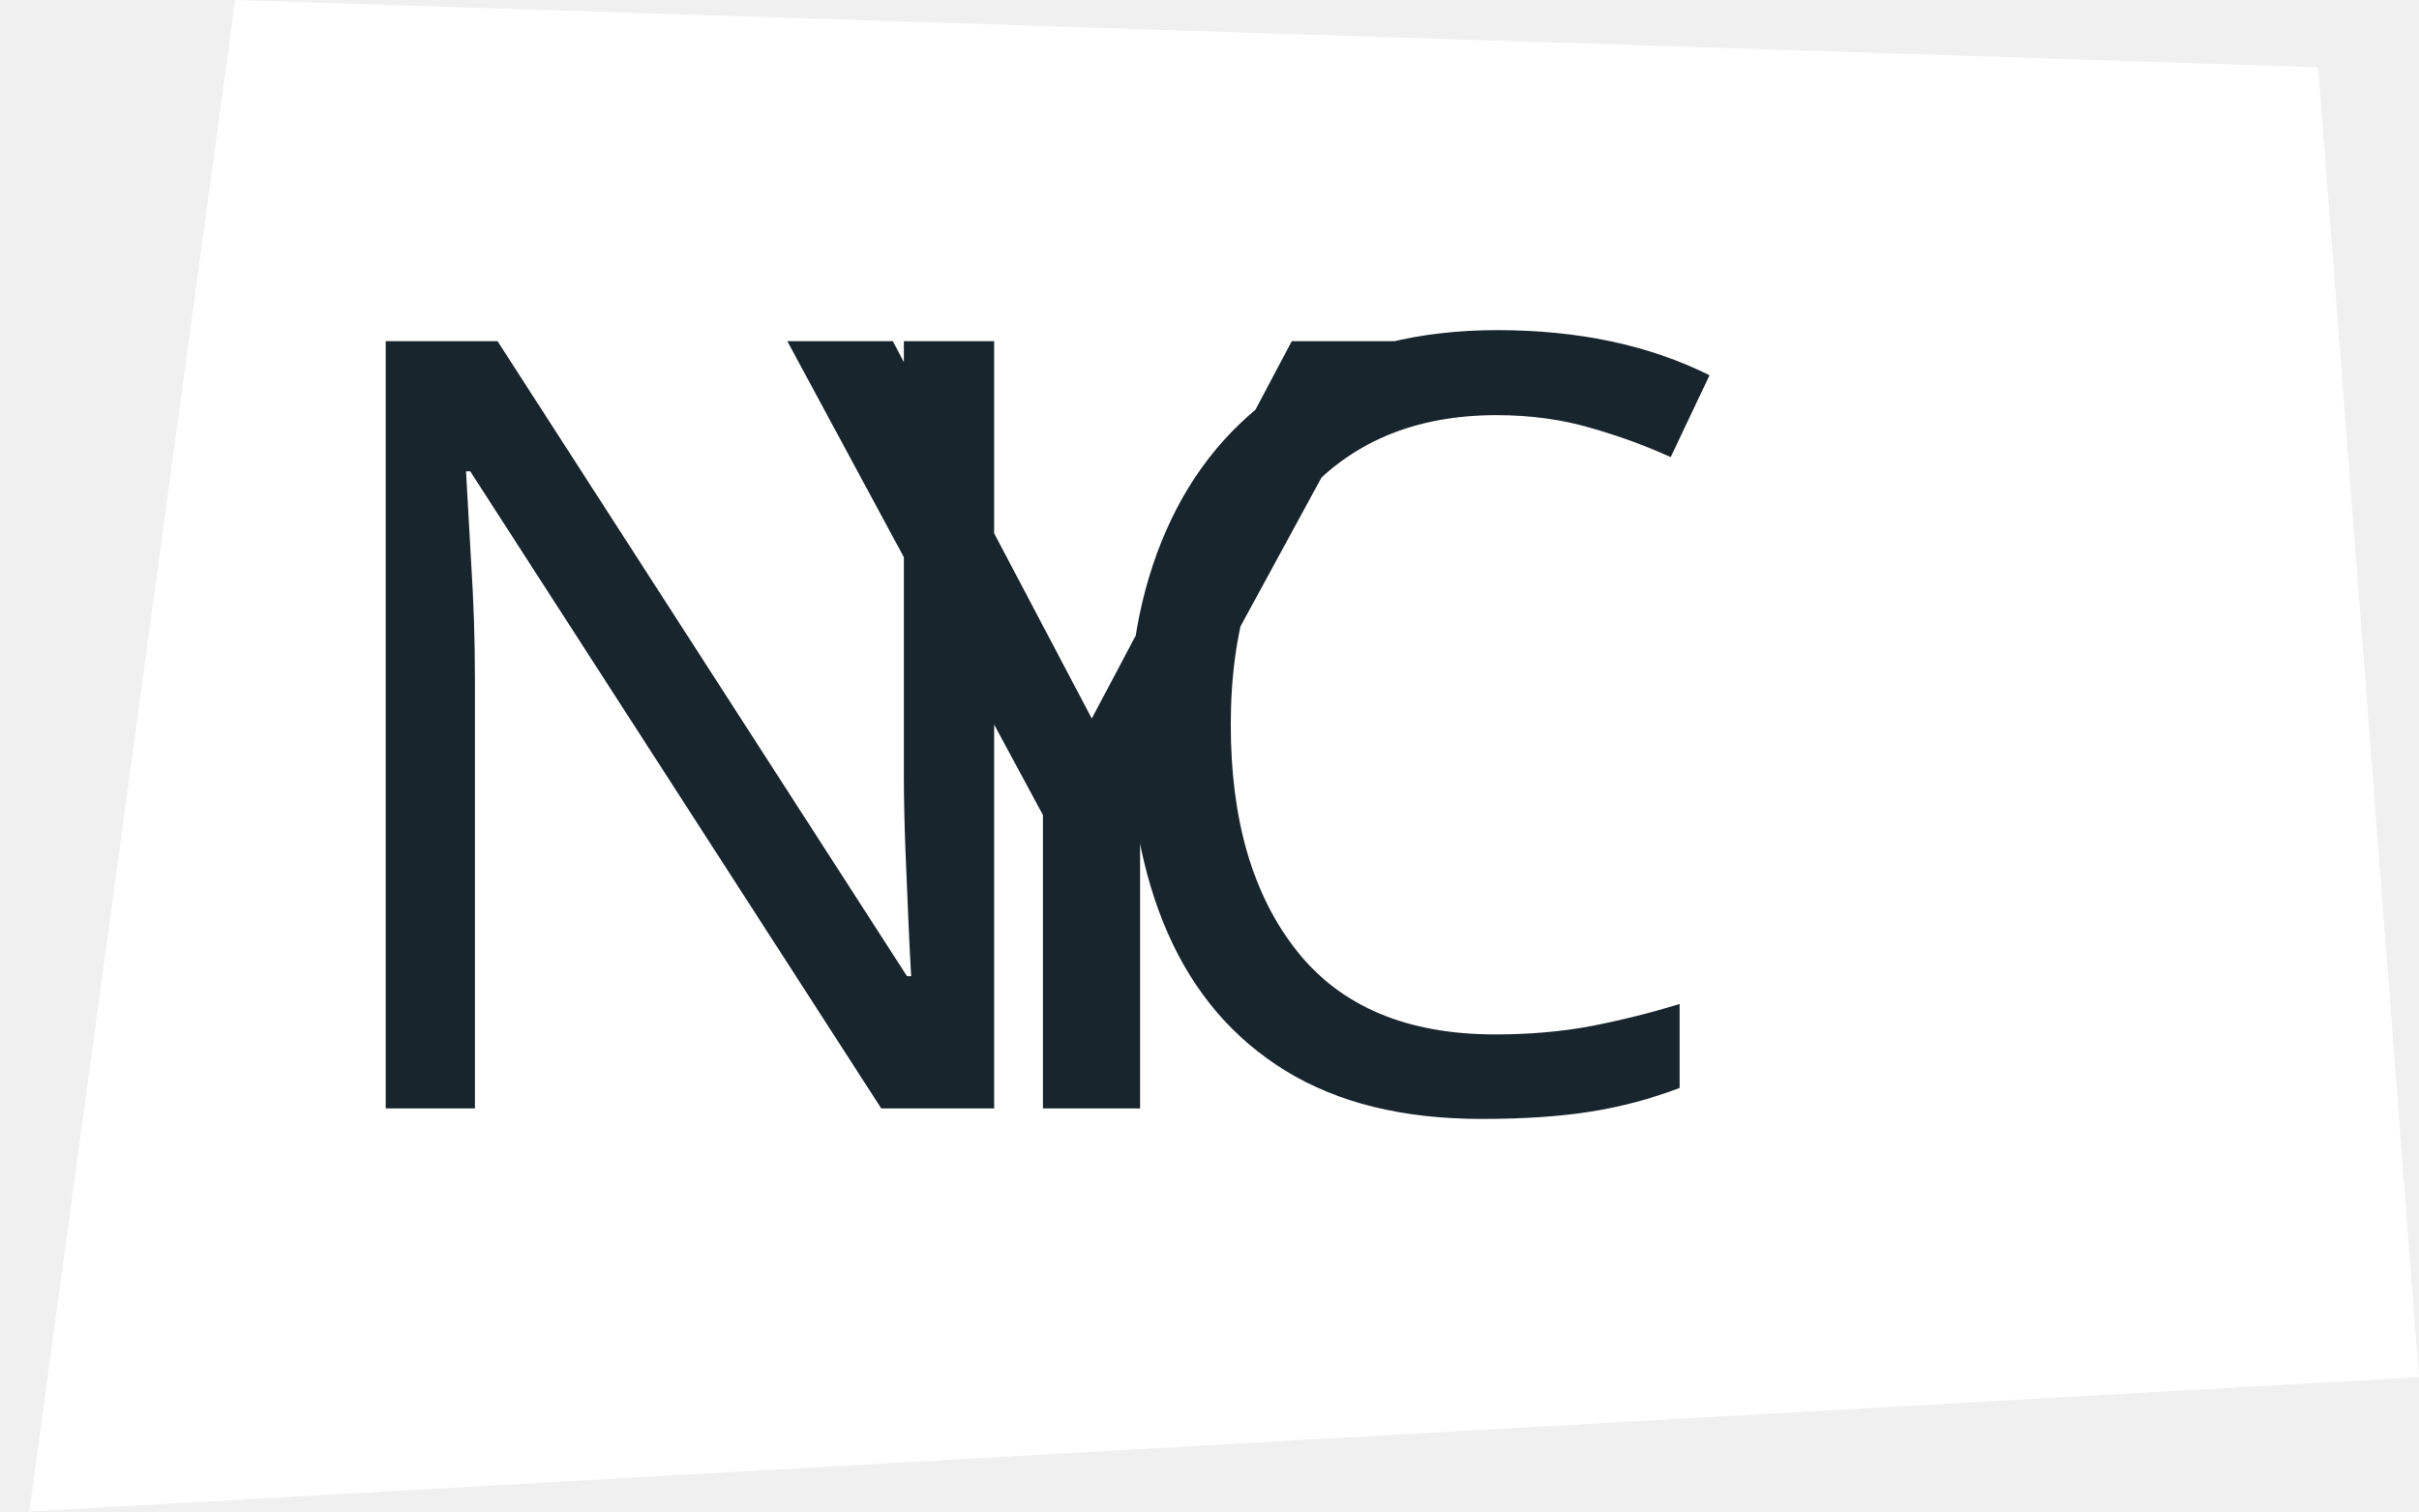
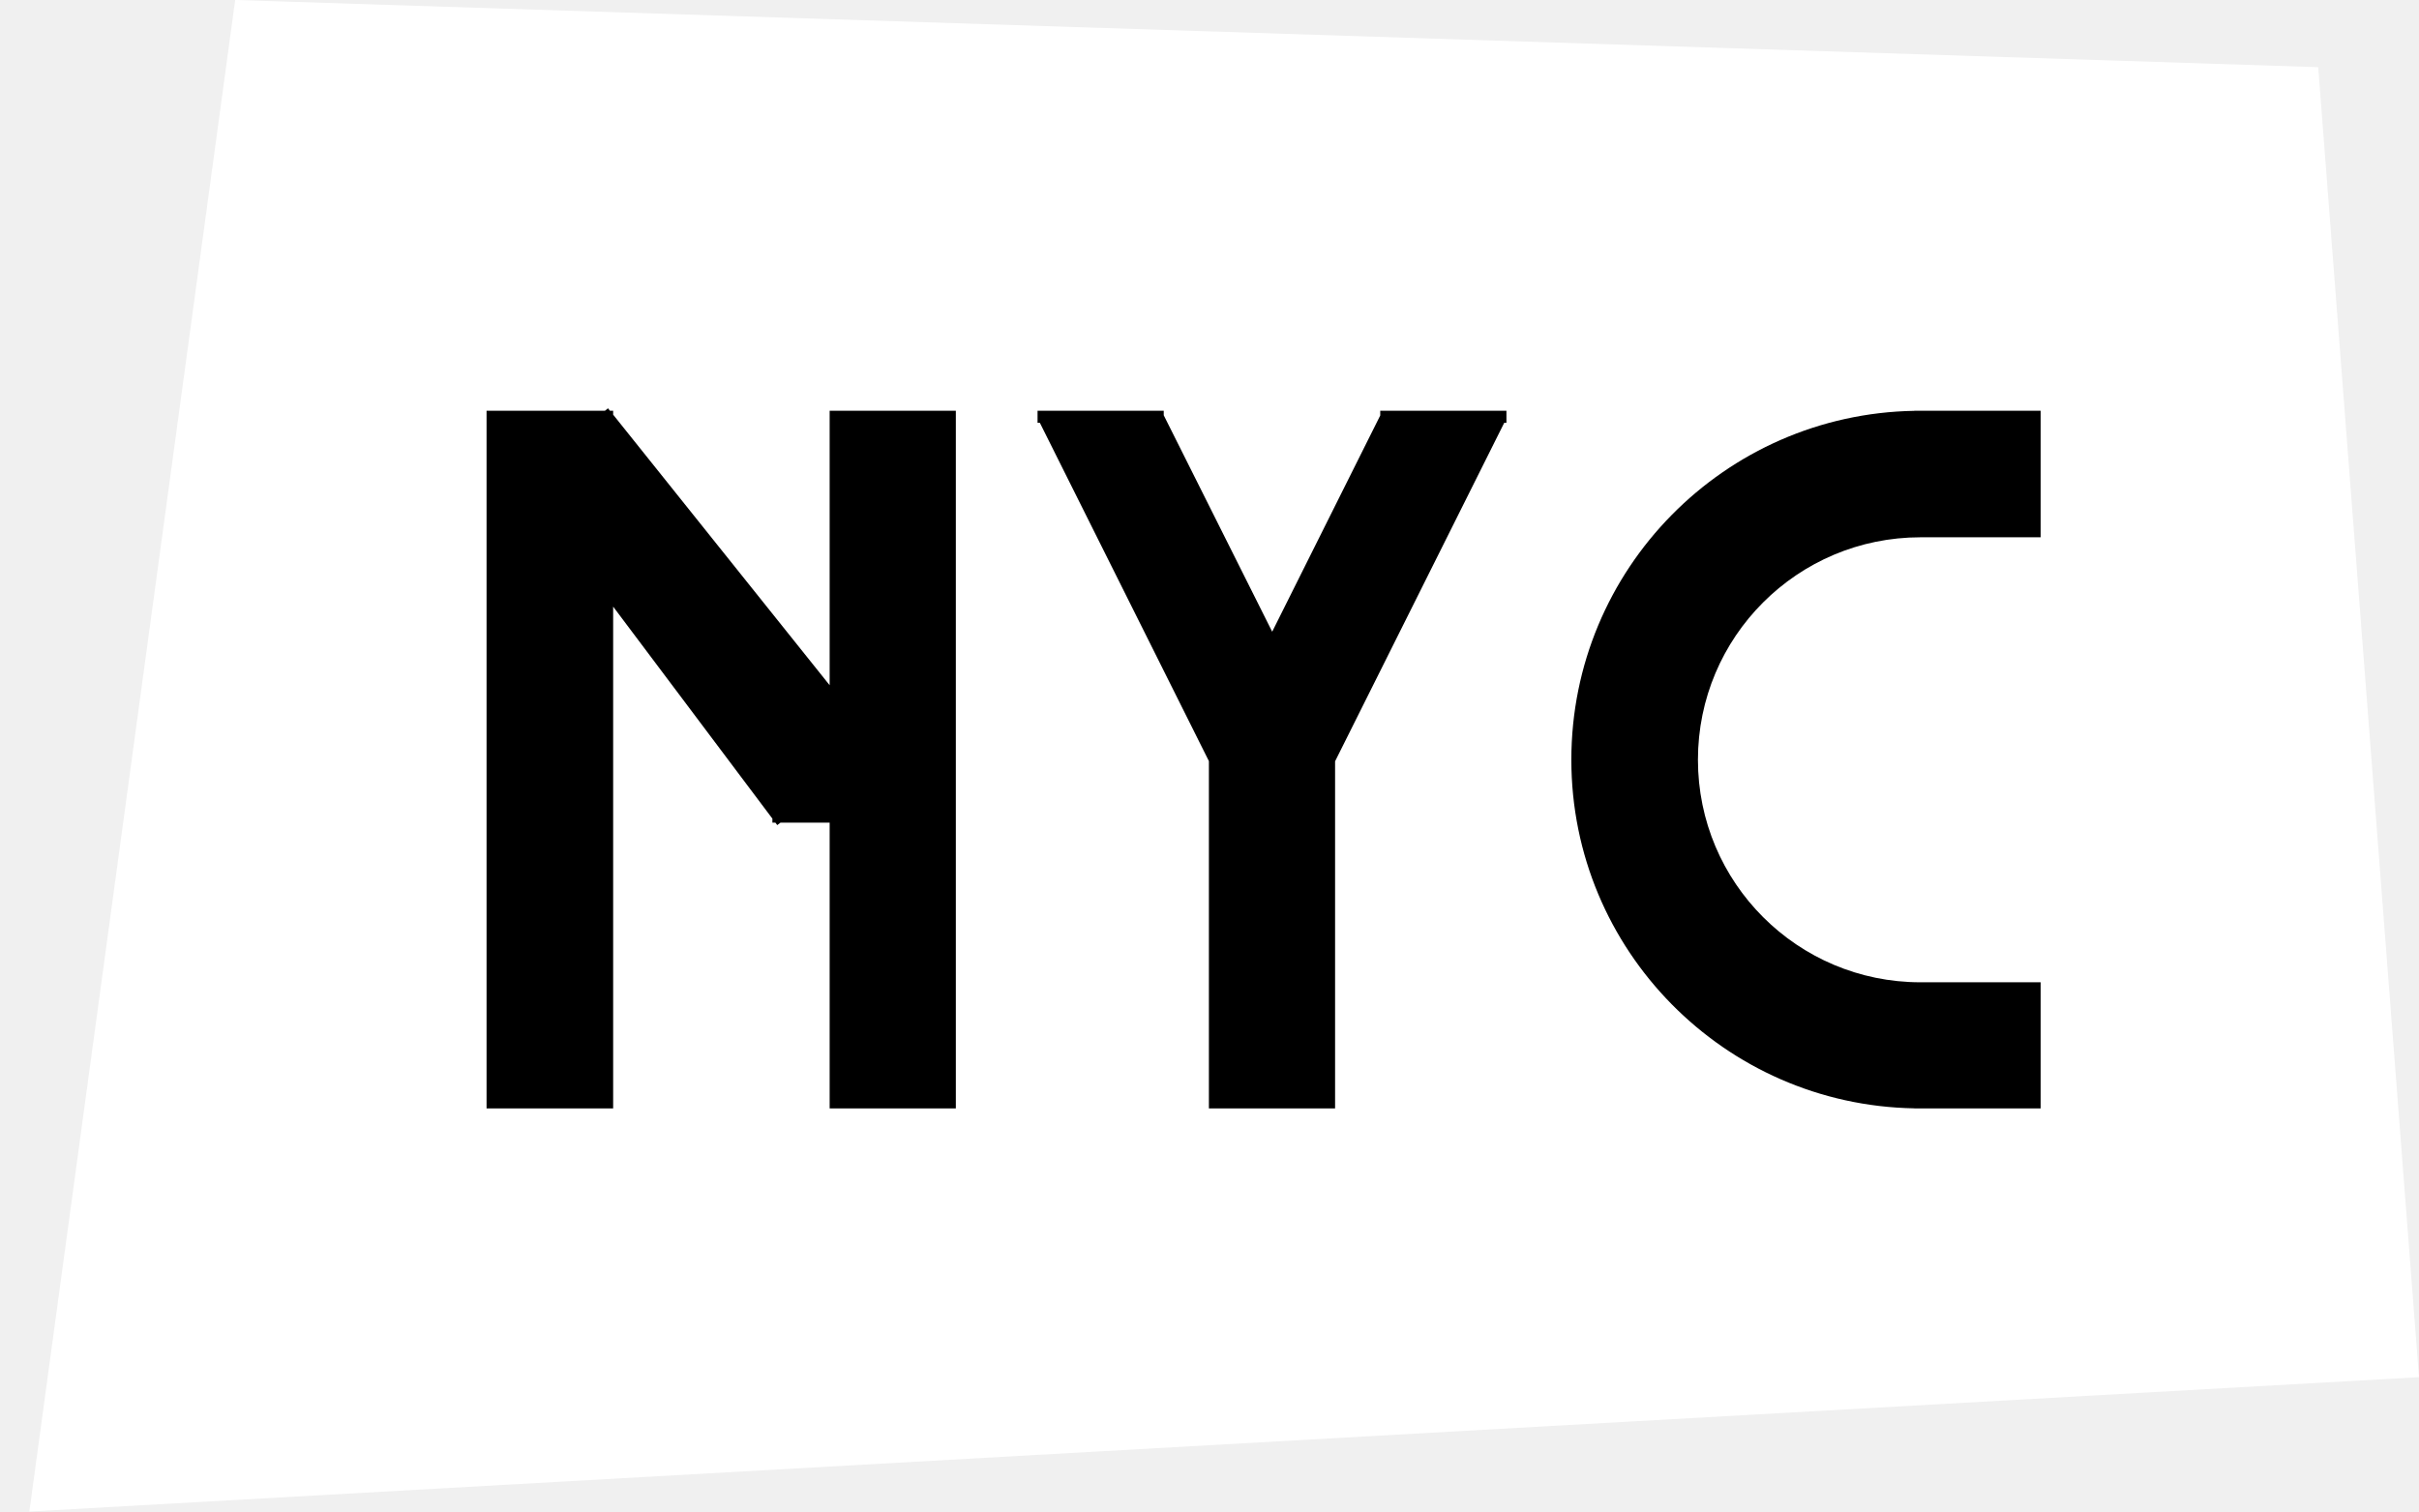
<svg xmlns="http://www.w3.org/2000/svg" width="72px" height="45px" viewBox="0 0 72 45" version="1.1">
  <defs />
  <g id="Page-1" stroke="none" stroke-width="1" fill="none" fill-rule="evenodd">
-     <g id="New-York">
-       <polygon id="Path-6" fill="#FFFFFF" points="7 0 0.874 45 72 41 69 2" />
-       <text id="NYC" font-family="Grotesk" font-size="32" font-weight="400" letter-spacing="-9.26" fill="#18252D">
-         <tspan x="8.37" y="33">NYC</tspan>
-       </text>
+     <g id="nyc">
+       <polygon id="Path-6" fill="#FFFFFF" fill-rule="nonzero" points="7 0 0.874 45 72 41 69 2" />
+       <path d="M18.097,12.156 L18.007,12.228 L14.482,12.228 L14.482,33 L18.25,33 L18.25,18.06 L22.99,24.372 L22.99,24.492 L23.08,24.492 L23.134,24.564 L23.23,24.492 L24.694,24.492 L24.694,33 L28.45,33 L28.45,12.228 L24.694,12.228 L24.694,20.4 L18.25,12.345 L18.25,12.228 L18.154,12.228 L18.097,12.156 Z M30.882,12.228 L30.882,12.588 L30.951,12.588 L35.982,22.659 L35.982,33 L39.738,33 L39.738,22.665 L44.772,12.588 L44.838,12.588 L44.838,12.228 L41.082,12.228 L41.082,12.369 L40.713,13.107 L37.866,18.807 L34.638,12.363 L34.638,12.228 L30.882,12.228 Z M56.982,12.228 L56.982,12.231 C51.328,12.328 46.77,16.943 46.77,22.62 C46.77,28.285 51.328,32.9 56.982,32.997 L56.982,33 L60.738,33 L60.738,29.244 L57.162,29.244 C53.503,29.244 50.538,26.279 50.538,22.62 C50.538,18.961 53.503,15.996 57.162,15.996 L60.738,15.996 L60.738,12.228 L56.982,12.228 Z" id="NYC" fill="#000000" />
    </g>
  </g>
</svg>
